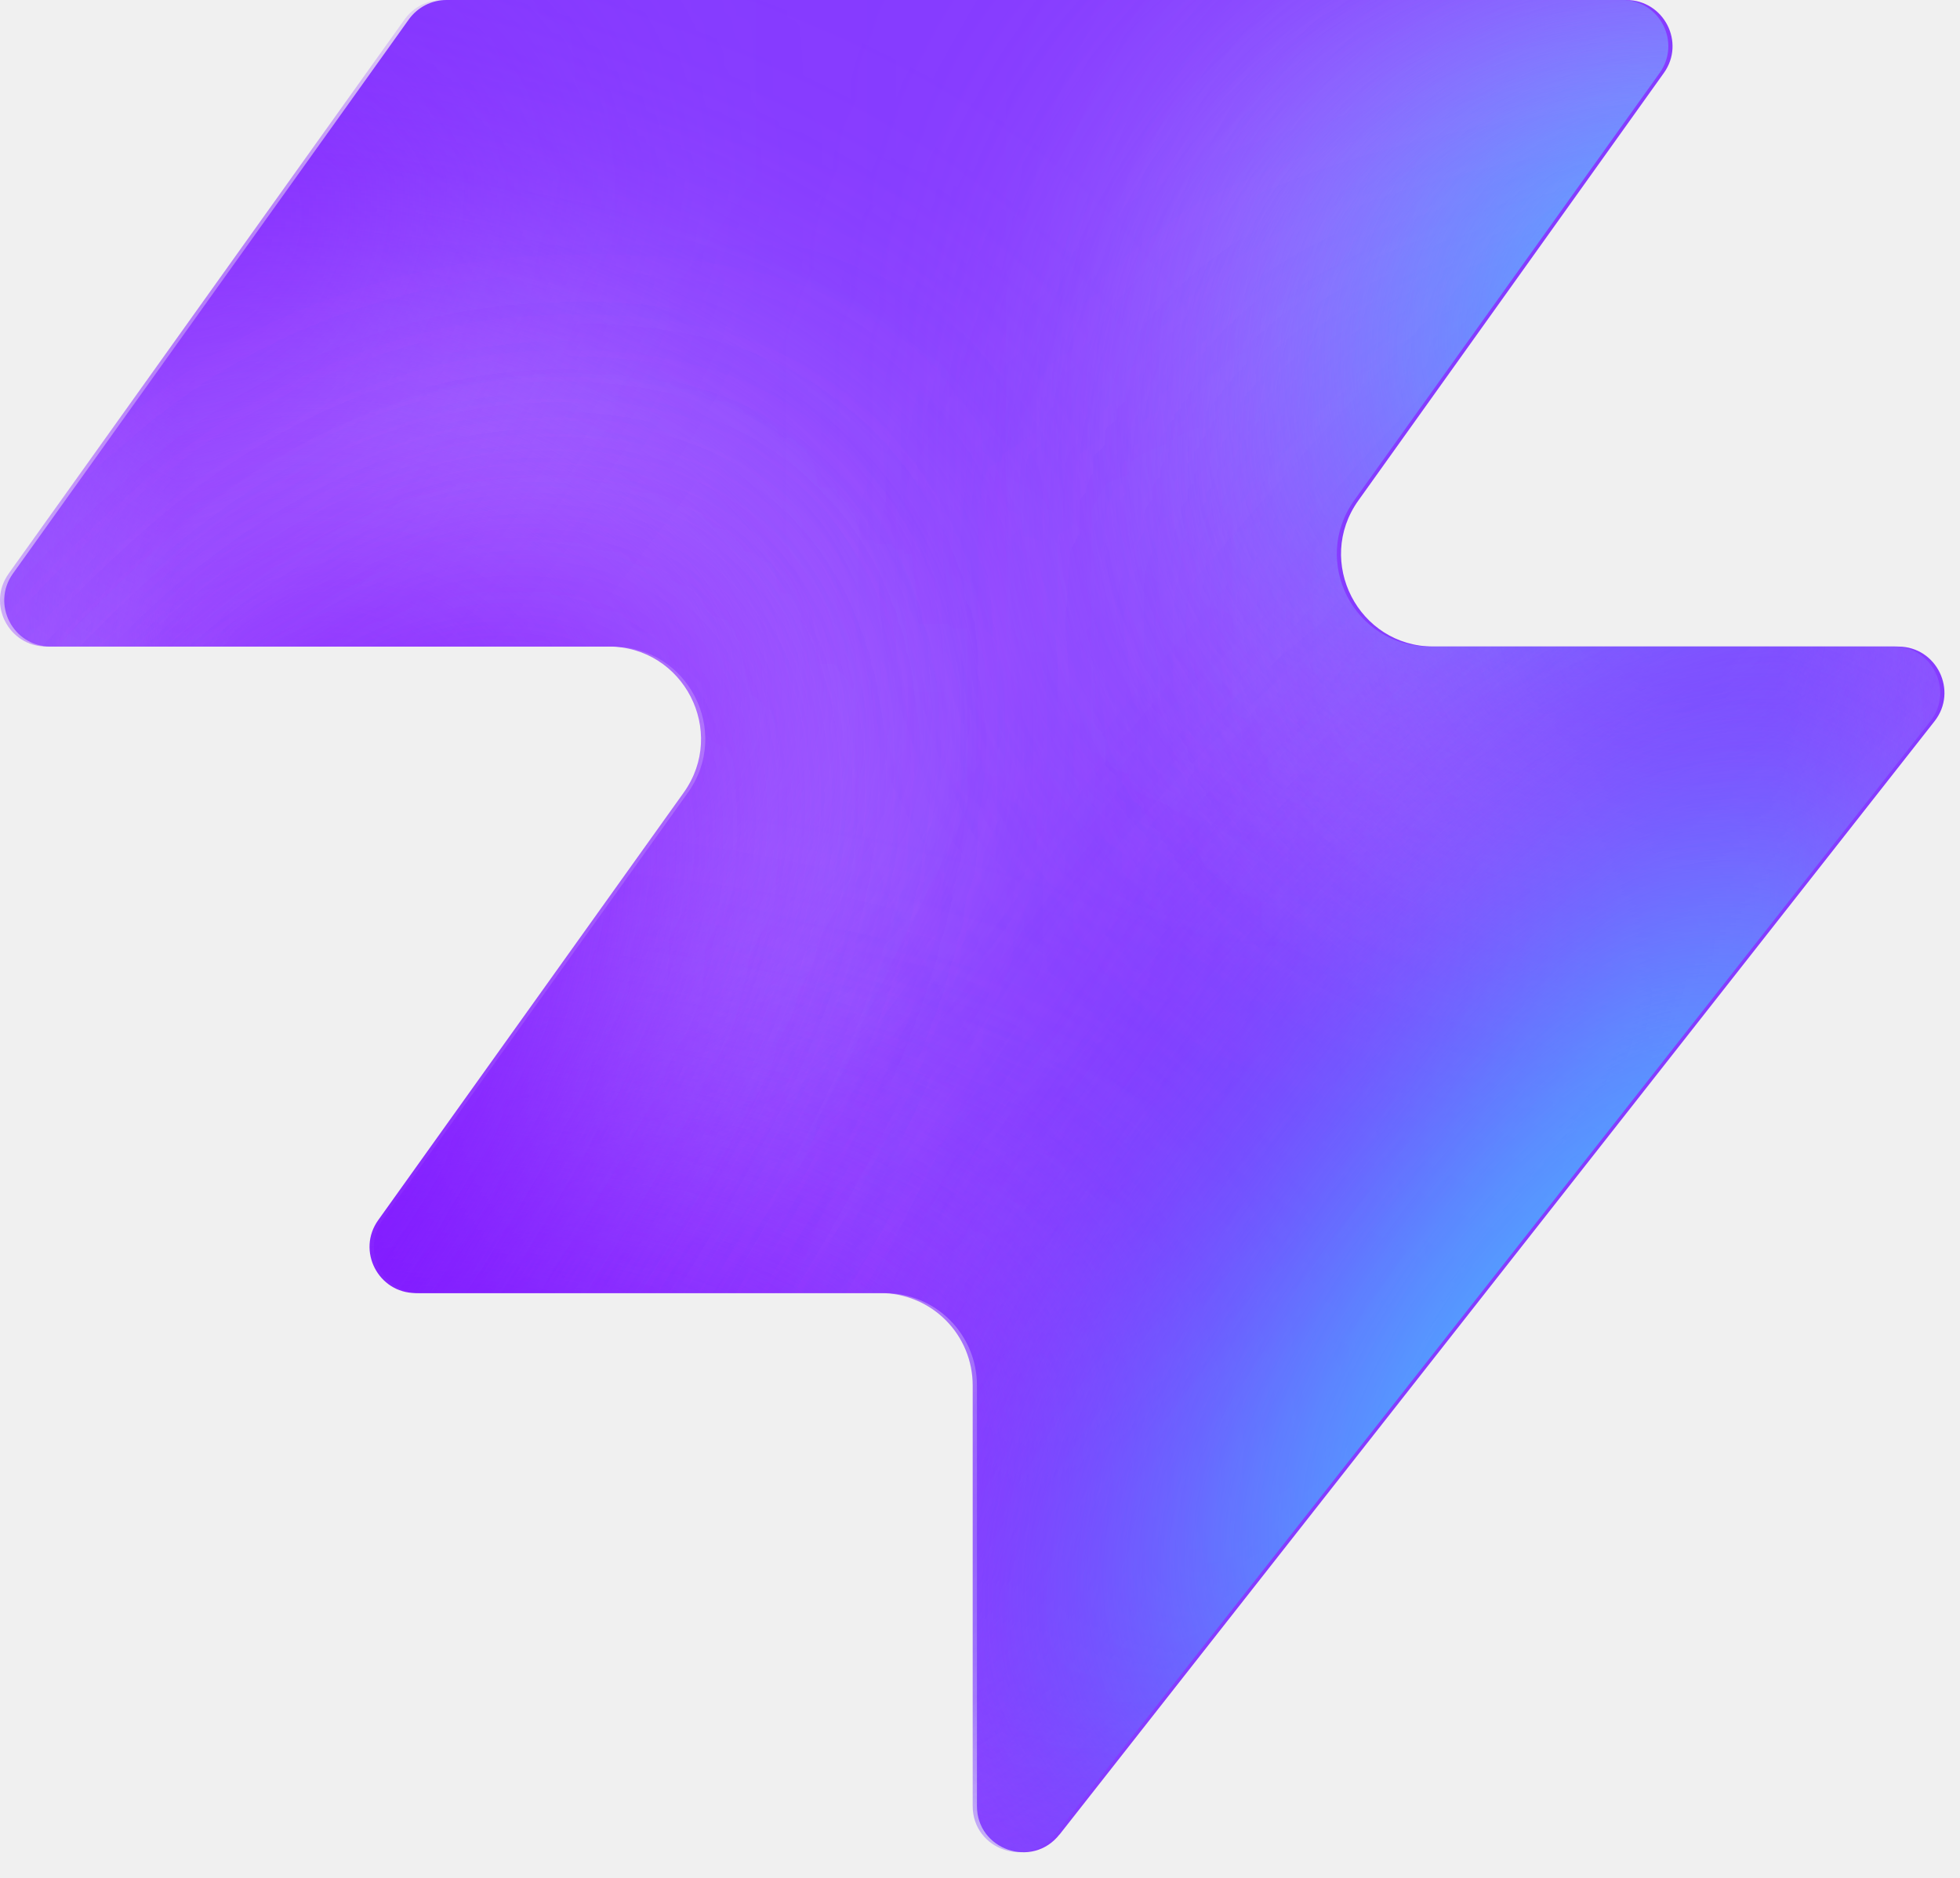
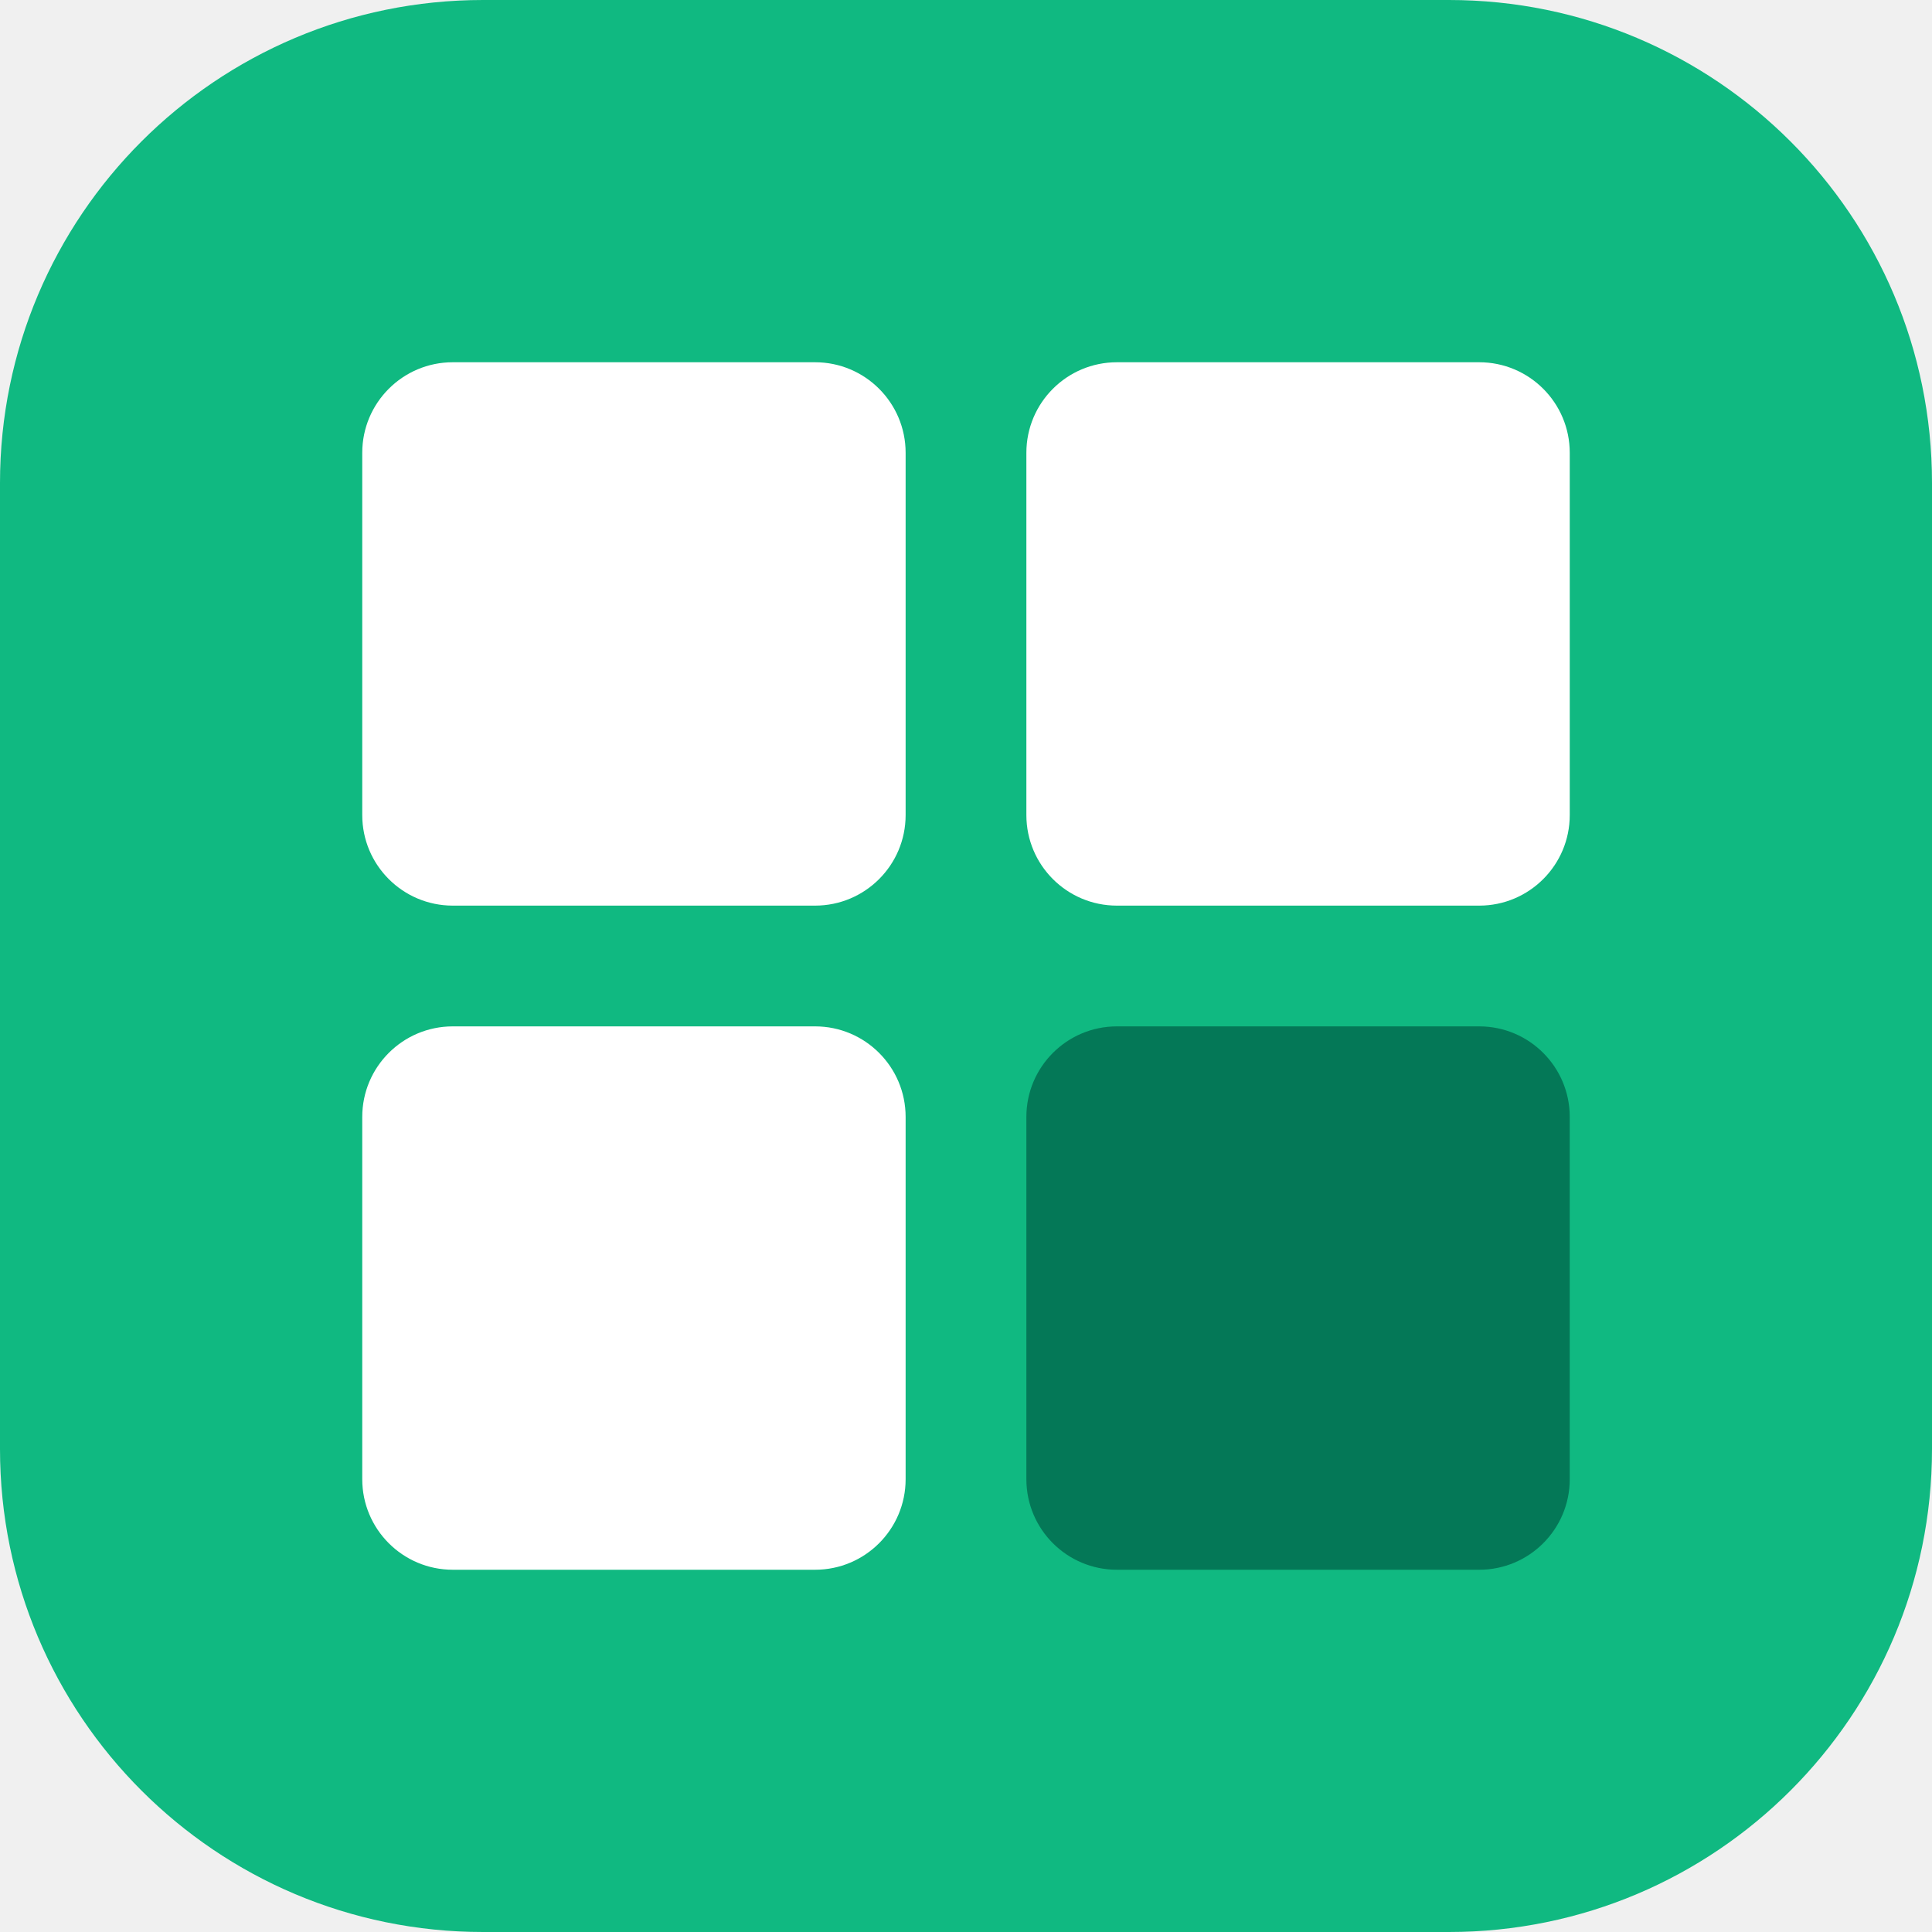
- <svg xmlns="http://www.w3.org/2000/svg" width="48" height="46" fill="none" viewBox="0 0 48 46">
-   <path fill="#863bff" d="M25.946 44.938c-.664.845-2.021.375-2.021-.698V33.937a2.26 2.26 0 0 0-2.262-2.262H10.287c-.92 0-1.456-1.04-.92-1.788l7.48-10.471c1.07-1.497 0-3.578-1.842-3.578H1.237c-.92 0-1.456-1.04-.92-1.788L10.013.474c.214-.297.556-.474.92-.474h28.894c.92 0 1.456 1.04.92 1.788l-7.48 10.471c-1.07 1.498 0 3.579 1.842 3.579h11.377c.943 0 1.473 1.088.89 1.83L25.947 44.94z" style="fill:#863bff;fill:color(display-p3 .525 .23 1);fill-opacity:1" />
-   <mask id="a" width="48" height="46" x="0" y="0" maskUnits="userSpaceOnUse" style="mask-type:alpha">
-     <path fill="#000" d="M25.842 44.938c-.664.844-2.021.375-2.021-.698V33.937a2.26 2.26 0 0 0-2.262-2.262H10.183c-.92 0-1.456-1.04-.92-1.788l7.48-10.471c1.07-1.498 0-3.579-1.842-3.579H1.133c-.92 0-1.456-1.04-.92-1.787L9.91.473c.214-.297.556-.474.92-.474h28.894c.92 0 1.456 1.04.92 1.788l-7.48 10.471c-1.07 1.498 0 3.578 1.842 3.578h11.377c.943 0 1.473 1.088.89 1.832L25.843 44.94z" style="fill:#000;fill-opacity:1" />
-   </mask>
-   <g mask="url(#a)">
-     <g filter="url(#b)">
-       <ellipse cx="5.508" cy="14.704" fill="#ede6ff" rx="5.508" ry="14.704" style="fill:#ede6ff;fill:color(display-p3 .927 .903 1);fill-opacity:1" transform="matrix(.00324 1 1 -.00324 -4.47 31.516)" />
-     </g>
-     <g filter="url(#c)">
-       <ellipse cx="10.399" cy="29.851" fill="#ede6ff" rx="10.399" ry="29.851" style="fill:#ede6ff;fill:color(display-p3 .927 .903 1);fill-opacity:1" transform="matrix(.00324 1 1 -.00324 -39.328 7.883)" />
-     </g>
-     <g filter="url(#d)">
-       <ellipse cx="5.508" cy="30.487" fill="#7e14ff" rx="5.508" ry="30.487" style="fill:#7e14ff;fill:color(display-p3 .492 .077 1);fill-opacity:1" transform="rotate(89.814 -25.913 -14.639)scale(1 -1)" />
-     </g>
-     <g filter="url(#e)">
-       <ellipse cx="5.508" cy="30.599" fill="#7e14ff" rx="5.508" ry="30.599" style="fill:#7e14ff;fill:color(display-p3 .492 .077 1);fill-opacity:1" transform="rotate(89.814 -32.644 -3.334)scale(1 -1)" />
-     </g>
-     <g filter="url(#f)">
-       <ellipse cx="5.508" cy="30.599" fill="#7e14ff" rx="5.508" ry="30.599" style="fill:#7e14ff;fill:color(display-p3 .492 .077 1);fill-opacity:1" transform="matrix(.00324 1 1 -.00324 -34.34 30.47)" />
-     </g>
-     <g filter="url(#g)">
-       <ellipse cx="14.072" cy="22.078" fill="#ede6ff" rx="14.072" ry="22.078" style="fill:#ede6ff;fill:color(display-p3 .927 .903 1);fill-opacity:1" transform="rotate(93.35 24.506 48.493)scale(-1 1)" />
-     </g>
-     <g filter="url(#h)">
-       <ellipse cx="3.47" cy="21.501" fill="#7e14ff" rx="3.47" ry="21.501" style="fill:#7e14ff;fill:color(display-p3 .492 .077 1);fill-opacity:1" transform="rotate(89.009 28.708 47.59)scale(-1 1)" />
-     </g>
-     <g filter="url(#i)">
-       <ellipse cx="3.47" cy="21.501" fill="#7e14ff" rx="3.47" ry="21.501" style="fill:#7e14ff;fill:color(display-p3 .492 .077 1);fill-opacity:1" transform="rotate(89.009 28.708 47.59)scale(-1 1)" />
-     </g>
-     <g filter="url(#j)">
-       <ellipse cx=".387" cy="8.972" fill="#7e14ff" rx="4.407" ry="29.108" style="fill:#7e14ff;fill:color(display-p3 .492 .077 1);fill-opacity:1" transform="rotate(39.51 .387 8.972)" />
-     </g>
-     <g filter="url(#k)">
-       <ellipse cx="47.523" cy="-6.092" fill="#7e14ff" rx="4.407" ry="29.108" style="fill:#7e14ff;fill:color(display-p3 .492 .077 1);fill-opacity:1" transform="rotate(37.892 47.523 -6.092)" />
-     </g>
-     <g filter="url(#l)">
-       <ellipse cx="41.412" cy="6.333" fill="#47bfff" rx="5.971" ry="9.665" style="fill:#47bfff;fill:color(display-p3 .28 .748 1);fill-opacity:1" transform="rotate(37.892 41.412 6.333)" />
-     </g>
-     <g filter="url(#m)">
-       <ellipse cx="-1.879" cy="38.332" fill="#7e14ff" rx="4.407" ry="29.108" style="fill:#7e14ff;fill:color(display-p3 .492 .077 1);fill-opacity:1" transform="rotate(37.892 -1.88 38.332)" />
-     </g>
-     <g filter="url(#n)">
-       <ellipse cx="-1.879" cy="38.332" fill="#7e14ff" rx="4.407" ry="29.108" style="fill:#7e14ff;fill:color(display-p3 .492 .077 1);fill-opacity:1" transform="rotate(37.892 -1.88 38.332)" />
-     </g>
-     <g filter="url(#o)">
-       <ellipse cx="35.651" cy="29.907" fill="#7e14ff" rx="4.407" ry="29.108" style="fill:#7e14ff;fill:color(display-p3 .492 .077 1);fill-opacity:1" transform="rotate(37.892 35.651 29.907)" />
-     </g>
-     <g filter="url(#p)">
-       <ellipse cx="38.418" cy="32.4" fill="#47bfff" rx="5.971" ry="15.297" style="fill:#47bfff;fill:color(display-p3 .28 .748 1);fill-opacity:1" transform="rotate(37.892 38.418 32.4)" />
-     </g>
-   </g>
-   <defs>
-     <filter id="b" width="60.045" height="41.654" x="-19.77" y="16.149" color-interpolation-filters="sRGB" filterUnits="userSpaceOnUse">
-       <feFlood flood-opacity="0" result="BackgroundImageFix" />
-       <feBlend in="SourceGraphic" in2="BackgroundImageFix" result="shape" />
-       <feGaussianBlur result="effect1_foregroundBlur_2002_17158" stdDeviation="7.659" />
-     </filter>
-     <filter id="c" width="90.34" height="51.437" x="-54.613" y="-7.533" color-interpolation-filters="sRGB" filterUnits="userSpaceOnUse">
-       <feFlood flood-opacity="0" result="BackgroundImageFix" />
-       <feBlend in="SourceGraphic" in2="BackgroundImageFix" result="shape" />
-       <feGaussianBlur result="effect1_foregroundBlur_2002_17158" stdDeviation="7.659" />
-     </filter>
-     <filter id="d" width="79.355" height="29.4" x="-49.64" y="2.03" color-interpolation-filters="sRGB" filterUnits="userSpaceOnUse">
-       <feFlood flood-opacity="0" result="BackgroundImageFix" />
-       <feBlend in="SourceGraphic" in2="BackgroundImageFix" result="shape" />
-       <feGaussianBlur result="effect1_foregroundBlur_2002_17158" stdDeviation="4.596" />
-     </filter>
-     <filter id="e" width="79.579" height="29.4" x="-45.045" y="20.029" color-interpolation-filters="sRGB" filterUnits="userSpaceOnUse">
-       <feFlood flood-opacity="0" result="BackgroundImageFix" />
-       <feBlend in="SourceGraphic" in2="BackgroundImageFix" result="shape" />
-       <feGaussianBlur result="effect1_foregroundBlur_2002_17158" stdDeviation="4.596" />
-     </filter>
-     <filter id="f" width="79.579" height="29.4" x="-43.513" y="21.178" color-interpolation-filters="sRGB" filterUnits="userSpaceOnUse">
-       <feFlood flood-opacity="0" result="BackgroundImageFix" />
-       <feBlend in="SourceGraphic" in2="BackgroundImageFix" result="shape" />
-       <feGaussianBlur result="effect1_foregroundBlur_2002_17158" stdDeviation="4.596" />
-     </filter>
-     <filter id="g" width="74.749" height="58.852" x="15.756" y="-17.901" color-interpolation-filters="sRGB" filterUnits="userSpaceOnUse">
-       <feFlood flood-opacity="0" result="BackgroundImageFix" />
-       <feBlend in="SourceGraphic" in2="BackgroundImageFix" result="shape" />
-       <feGaussianBlur result="effect1_foregroundBlur_2002_17158" stdDeviation="7.659" />
-     </filter>
-     <filter id="h" width="61.377" height="25.362" x="23.548" y="2.284" color-interpolation-filters="sRGB" filterUnits="userSpaceOnUse">
-       <feFlood flood-opacity="0" result="BackgroundImageFix" />
-       <feBlend in="SourceGraphic" in2="BackgroundImageFix" result="shape" />
-       <feGaussianBlur result="effect1_foregroundBlur_2002_17158" stdDeviation="4.596" />
-     </filter>
-     <filter id="i" width="61.377" height="25.362" x="23.548" y="2.284" color-interpolation-filters="sRGB" filterUnits="userSpaceOnUse">
-       <feFlood flood-opacity="0" result="BackgroundImageFix" />
-       <feBlend in="SourceGraphic" in2="BackgroundImageFix" result="shape" />
-       <feGaussianBlur result="effect1_foregroundBlur_2002_17158" stdDeviation="4.596" />
-     </filter>
-     <filter id="j" width="56.045" height="63.649" x="-27.636" y="-22.853" color-interpolation-filters="sRGB" filterUnits="userSpaceOnUse">
-       <feFlood flood-opacity="0" result="BackgroundImageFix" />
-       <feBlend in="SourceGraphic" in2="BackgroundImageFix" result="shape" />
-       <feGaussianBlur result="effect1_foregroundBlur_2002_17158" stdDeviation="4.596" />
-     </filter>
-     <filter id="k" width="54.814" height="64.646" x="20.116" y="-38.415" color-interpolation-filters="sRGB" filterUnits="userSpaceOnUse">
-       <feFlood flood-opacity="0" result="BackgroundImageFix" />
-       <feBlend in="SourceGraphic" in2="BackgroundImageFix" result="shape" />
-       <feGaussianBlur result="effect1_foregroundBlur_2002_17158" stdDeviation="4.596" />
-     </filter>
-     <filter id="l" width="33.541" height="35.313" x="24.641" y="-11.323" color-interpolation-filters="sRGB" filterUnits="userSpaceOnUse">
-       <feFlood flood-opacity="0" result="BackgroundImageFix" />
-       <feBlend in="SourceGraphic" in2="BackgroundImageFix" result="shape" />
-       <feGaussianBlur result="effect1_foregroundBlur_2002_17158" stdDeviation="4.596" />
-     </filter>
-     <filter id="m" width="54.814" height="64.646" x="-29.286" y="6.009" color-interpolation-filters="sRGB" filterUnits="userSpaceOnUse">
-       <feFlood flood-opacity="0" result="BackgroundImageFix" />
-       <feBlend in="SourceGraphic" in2="BackgroundImageFix" result="shape" />
-       <feGaussianBlur result="effect1_foregroundBlur_2002_17158" stdDeviation="4.596" />
-     </filter>
-     <filter id="n" width="54.814" height="64.646" x="-29.286" y="6.009" color-interpolation-filters="sRGB" filterUnits="userSpaceOnUse">
-       <feFlood flood-opacity="0" result="BackgroundImageFix" />
-       <feBlend in="SourceGraphic" in2="BackgroundImageFix" result="shape" />
-       <feGaussianBlur result="effect1_foregroundBlur_2002_17158" stdDeviation="4.596" />
-     </filter>
-     <filter id="o" width="54.814" height="64.646" x="8.244" y="-2.416" color-interpolation-filters="sRGB" filterUnits="userSpaceOnUse">
-       <feFlood flood-opacity="0" result="BackgroundImageFix" />
-       <feBlend in="SourceGraphic" in2="BackgroundImageFix" result="shape" />
-       <feGaussianBlur result="effect1_foregroundBlur_2002_17158" stdDeviation="4.596" />
-     </filter>
-     <filter id="p" width="39.409" height="43.623" x="18.713" y="10.588" color-interpolation-filters="sRGB" filterUnits="userSpaceOnUse">
-       <feFlood flood-opacity="0" result="BackgroundImageFix" />
-       <feBlend in="SourceGraphic" in2="BackgroundImageFix" result="shape" />
-       <feGaussianBlur result="effect1_foregroundBlur_2002_17158" stdDeviation="4.596" />
-     </filter>
-   </defs>
+ <svg xmlns="http://www.w3.org/2000/svg" viewBox="0 0 64 64" fill="none" role="img" aria-label="PrintCraft favicon">
+   <rect width="64" height="64" rx="16" fill="#10b981" />
+   <rect x="12" y="12" width="18" height="18" rx="3" fill="#ffffff" />
+   <rect x="34" y="12" width="18" height="18" rx="3" fill="#ffffff" />
+   <rect x="12" y="34" width="18" height="18" rx="3" fill="#ffffff" />
+   <rect x="34" y="34" width="18" height="18" rx="3" fill="#047857" />
</svg>
